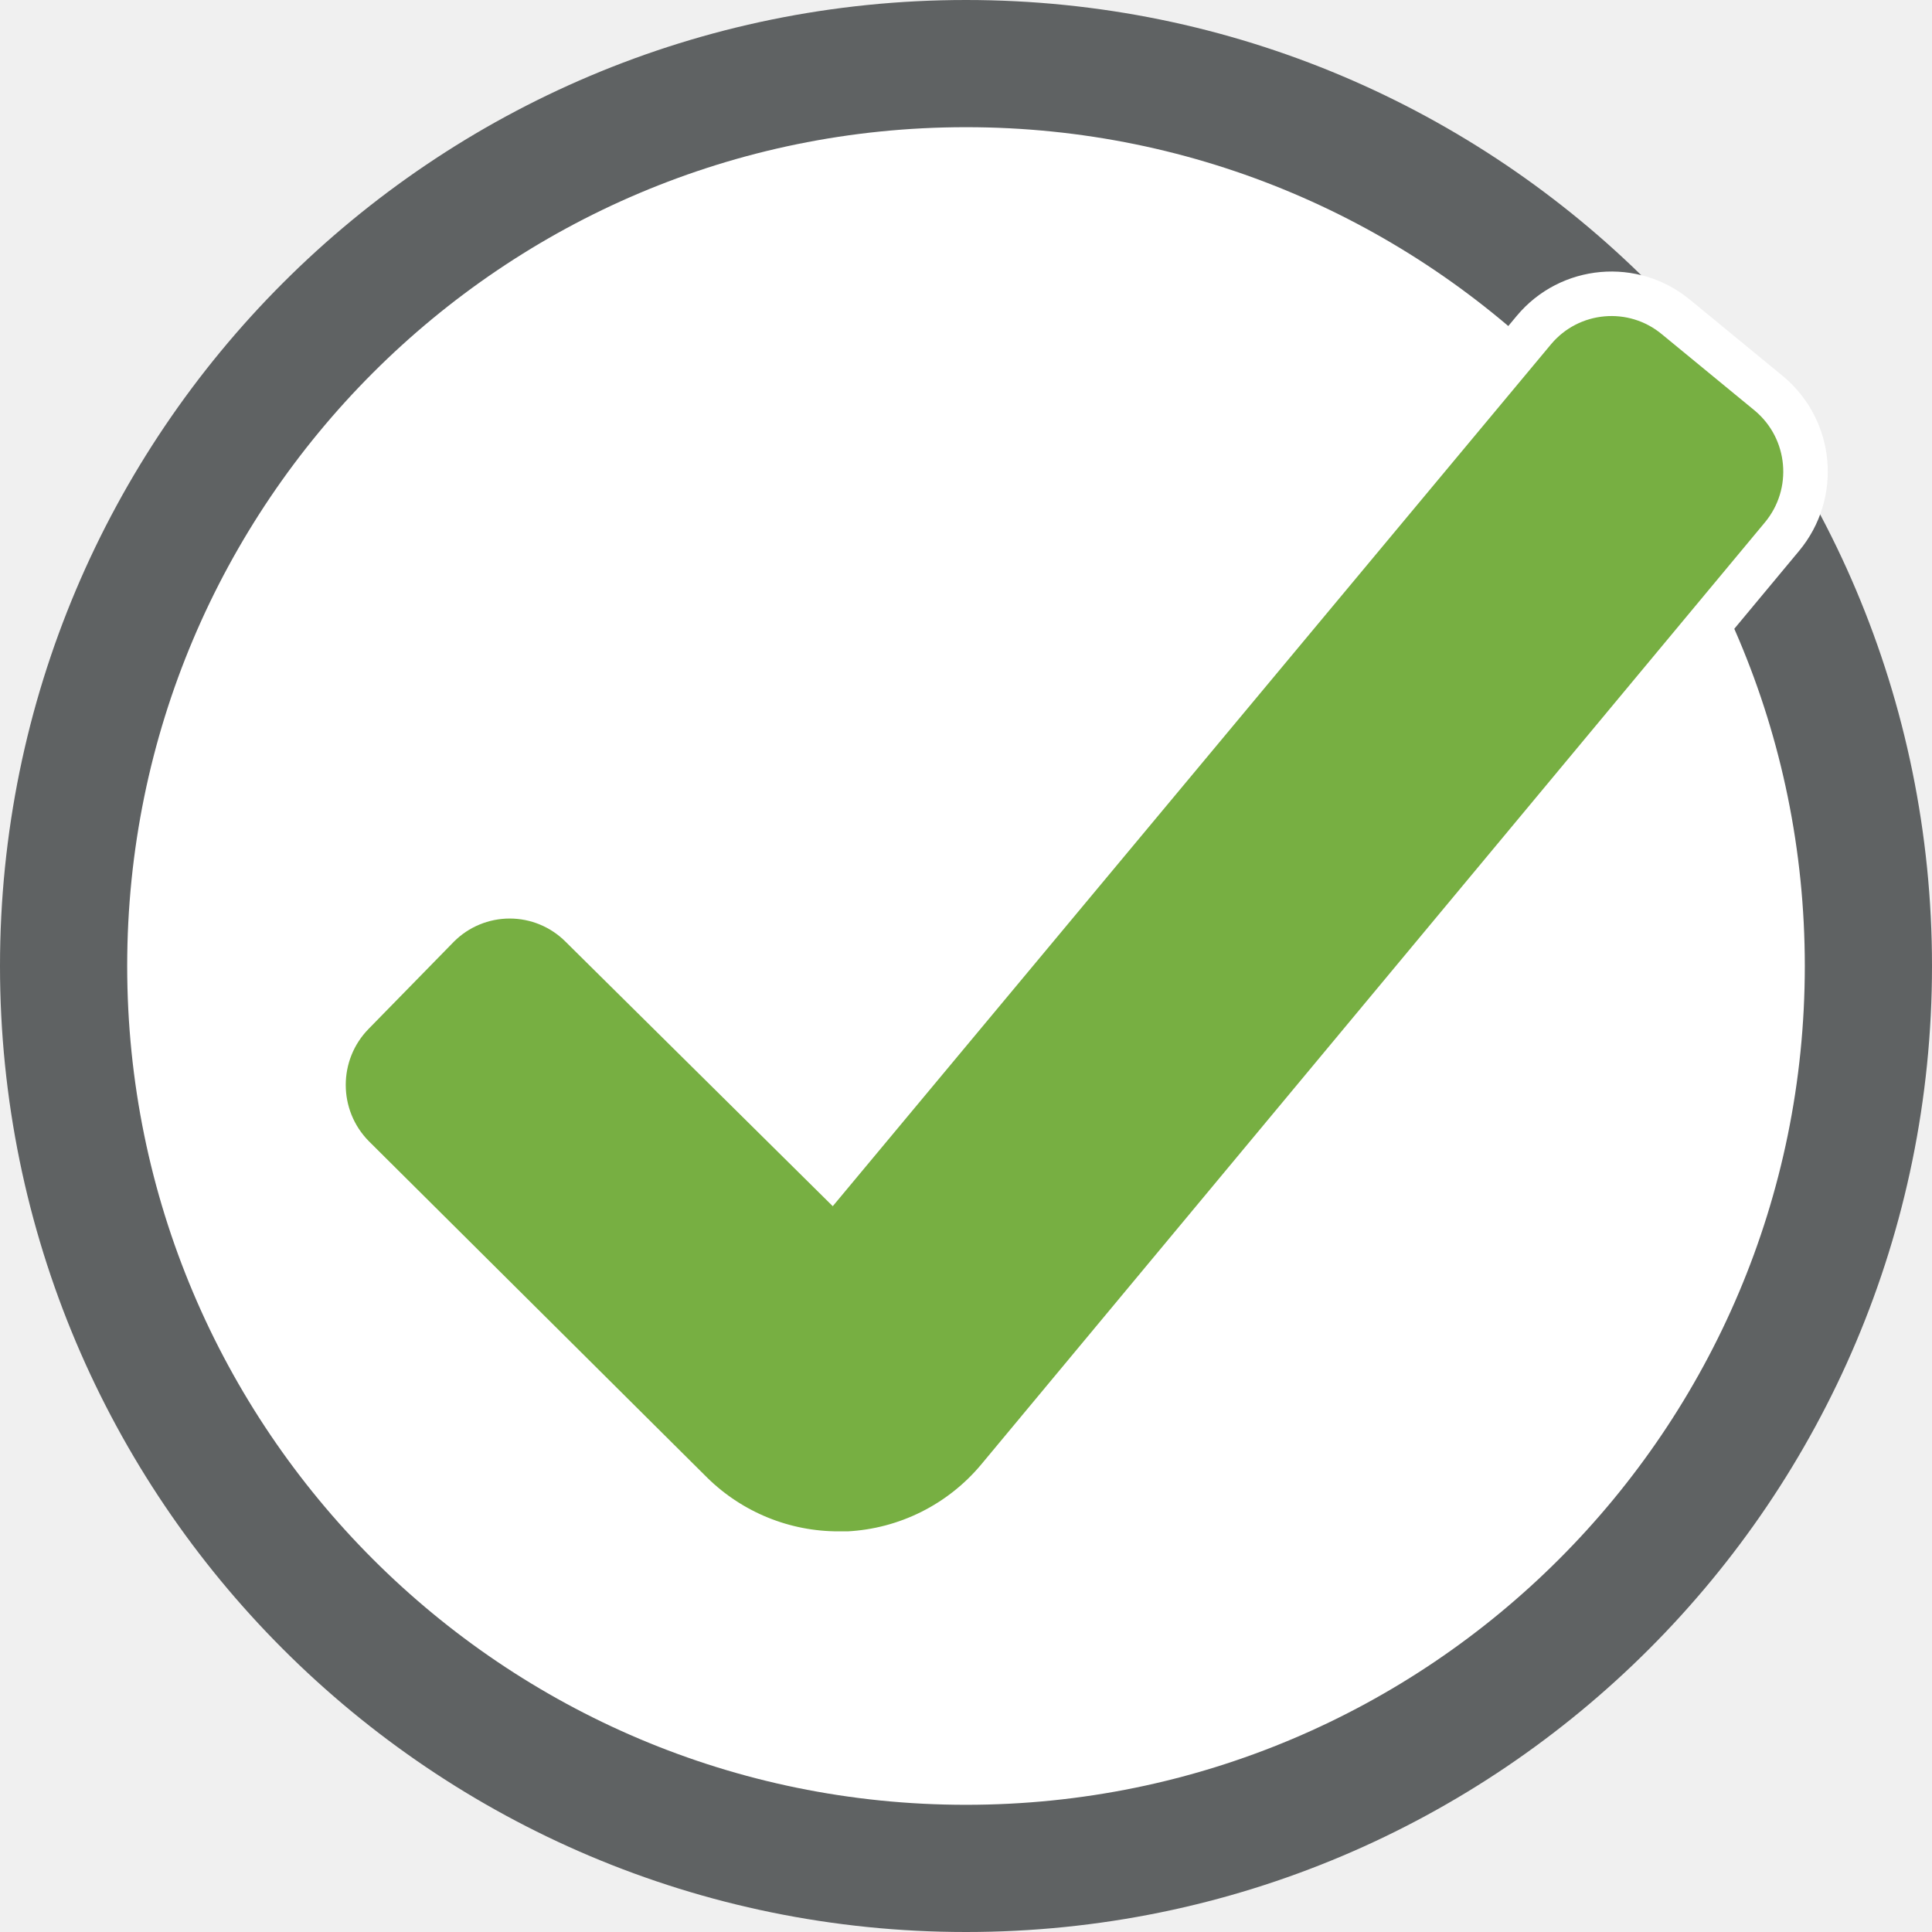
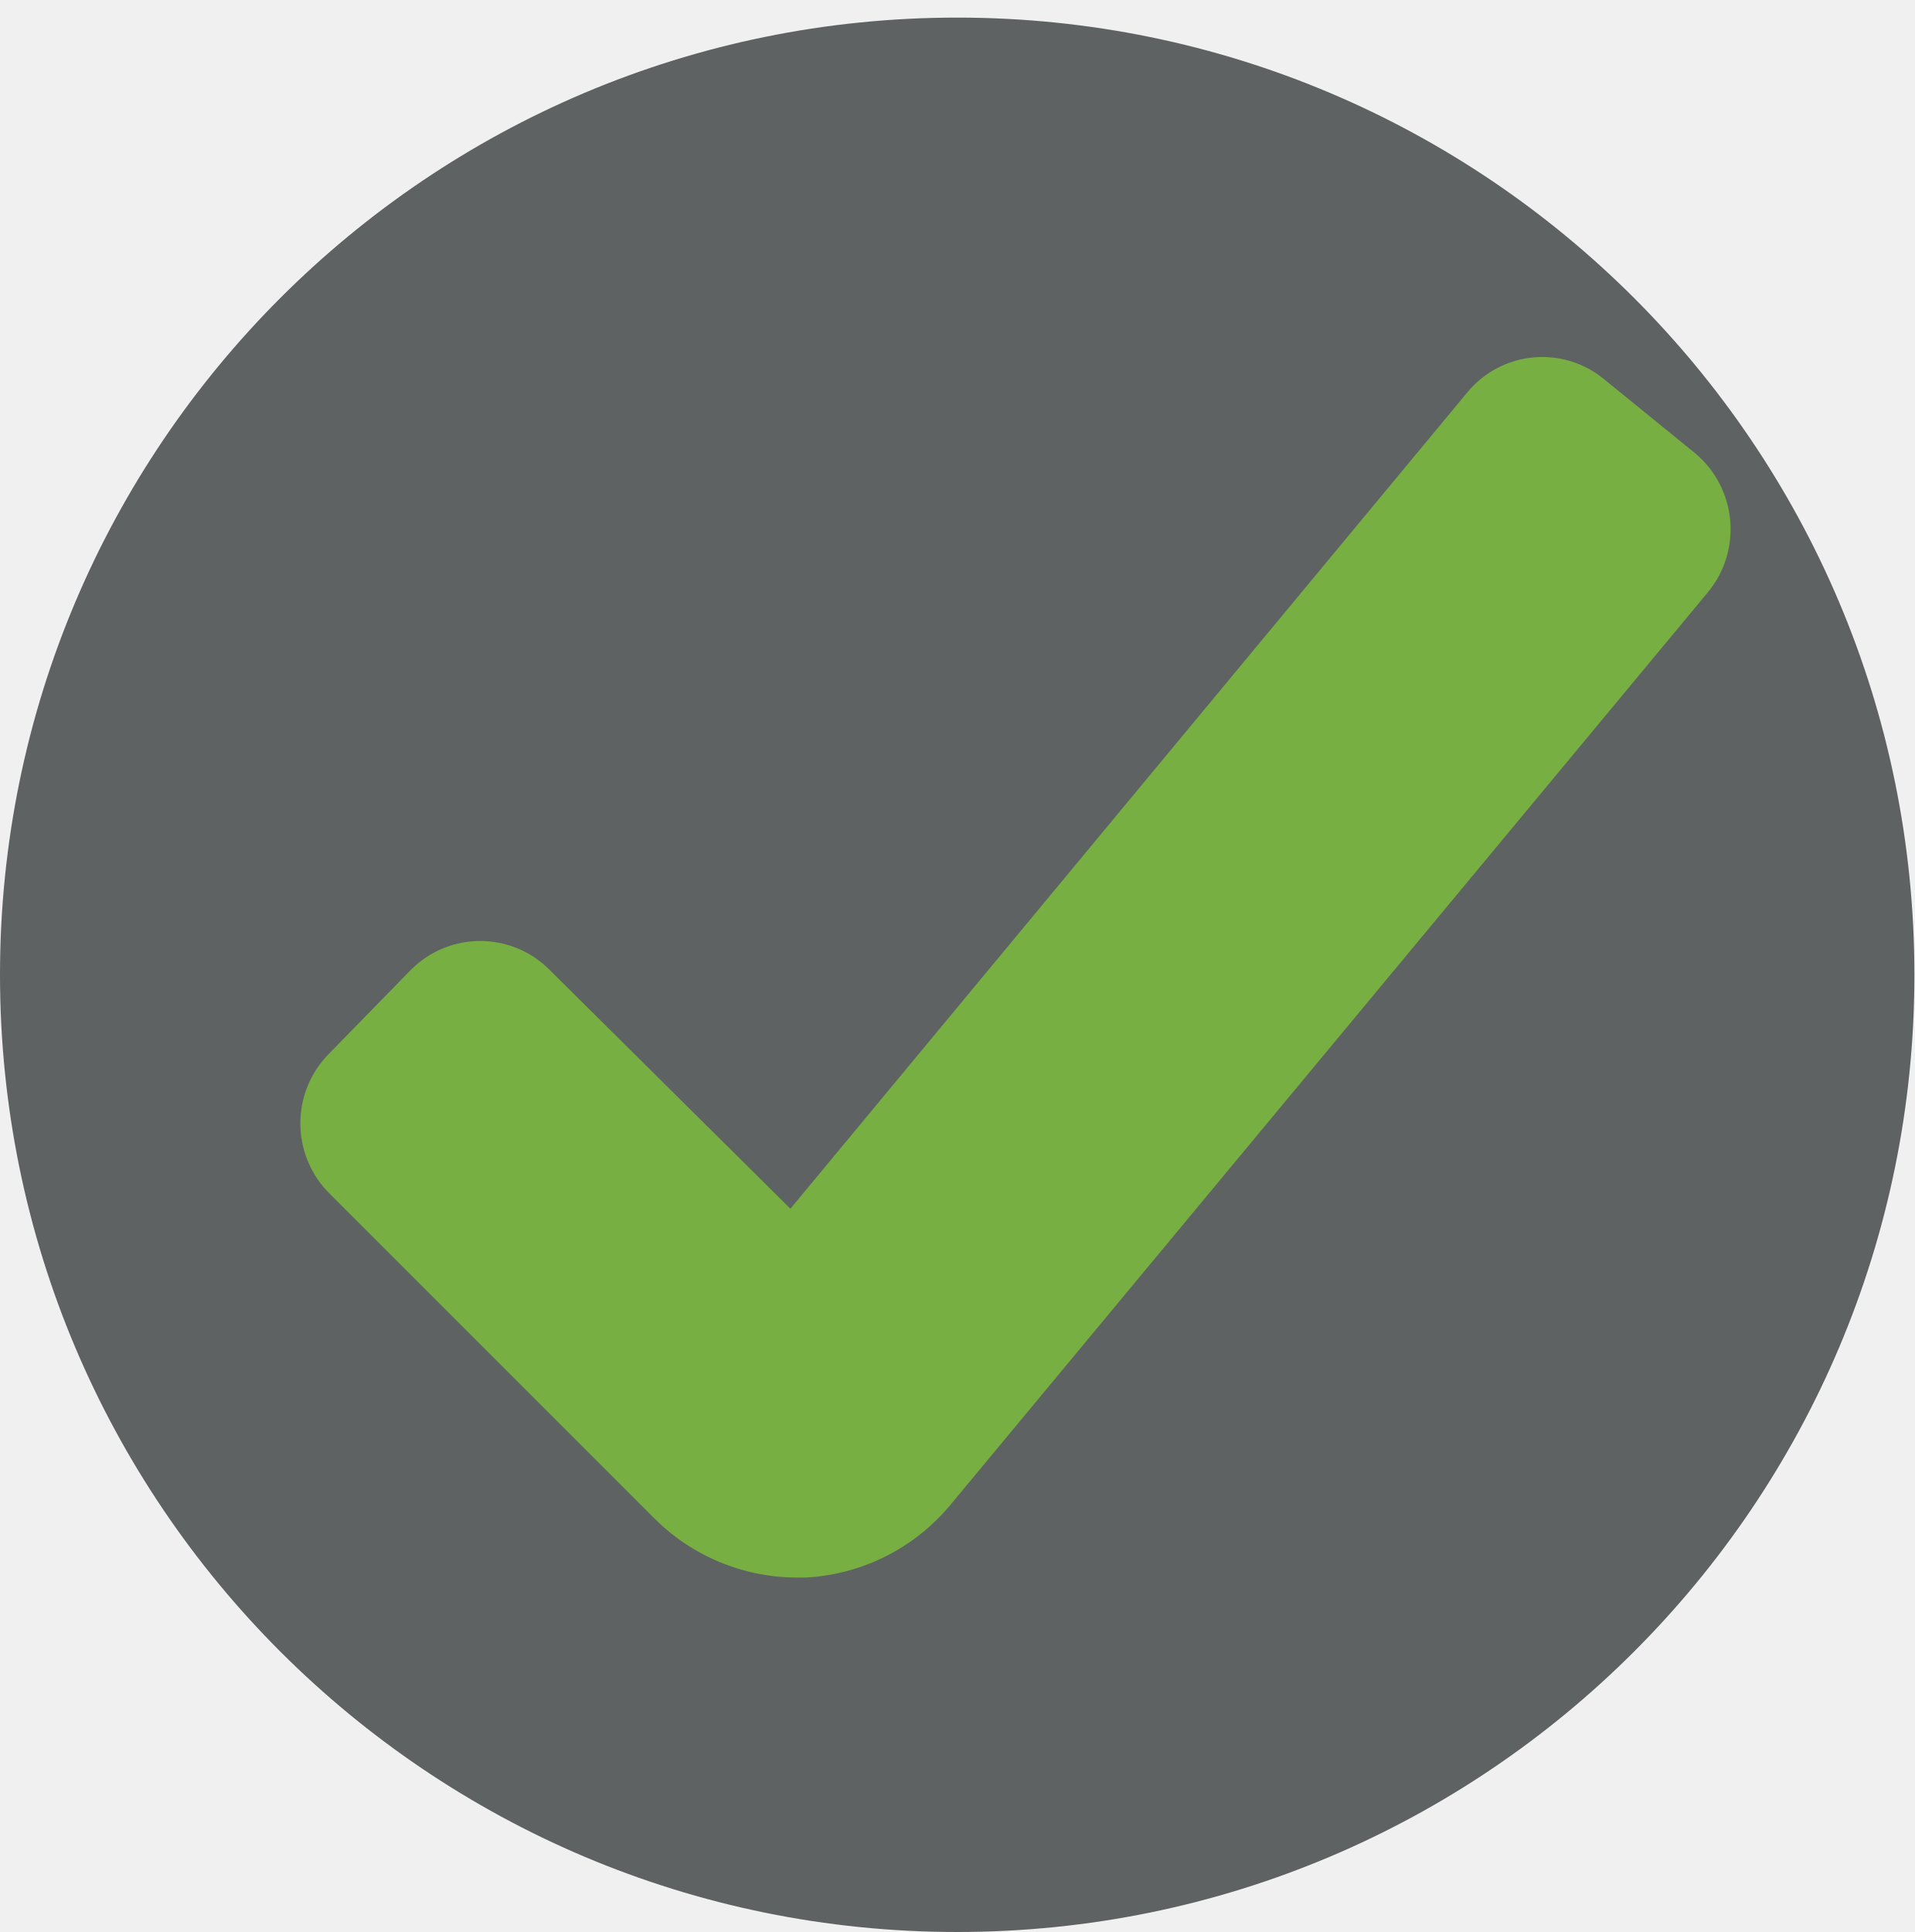
- <svg xmlns="http://www.w3.org/2000/svg" id="Layer_1" data-name="Layer 1" viewBox="0 0 30.38 30.38">
+ <svg xmlns="http://www.w3.org/2000/svg" id="Layer_1" data-name="Layer 1" viewBox="0 0 29.38 29.65">
  <defs>
-     <style>.cls-1{fill:#fff;stroke:#5f6263;stroke-linecap:round;stroke-width:2px;}.cls-1,.cls-2,.cls-3,.cls-4{stroke-miterlimit:10;}.cls-2{fill:#77af42;stroke:#fff;stroke-width:0.7px;}.cls-3,.cls-4{fill:none;stroke:#231f20;}.cls-4{stroke-width:1.7px;}</style>
+     <style>.cls-1{fill:#5f6263;stroke:#5f6263;stroke-linecap:round;}.cls-1,.cls-3,.cls-4{stroke-miterlimit:10;}.cls-2{fill:#77af42;}.cls-3,.cls-4{fill:none;stroke:#231f20;}.cls-4{stroke-width:1.7px;}</style>
  </defs>
-   <circle class="cls-1" cx="15.19" cy="15.19" r="14.19" />
-   <path class="cls-2" d="M15.69,28.3L10.36,23a1.61,1.61,0,0,1,0-2.26l1.34-1.37a1.59,1.59,0,0,1,2.25,0l3.93,3.89L28.93,10a1.59,1.59,0,0,1,2.24-.2L32.63,11a1.6,1.6,0,0,1,.2,2.25L20.51,28.06a3.29,3.29,0,0,1-2.36,1.18H18A3.29,3.29,0,0,1,15.69,28.3Z" transform="translate(-4.81 -4.81)" />
-   <line class="cls-3" x1="12.27" y1="1.3" x2="12.27" y2="1.3" />
-   <line class="cls-4" x1="16.74" y1="1.08" x2="16.74" y2="1.08" />
-   <line class="cls-4" x1="22.44" y1="2.99" x2="22.44" y2="2.99" />
+   <circle class="cls-1" cx="14.69" cy="14.96" r="14.19" />
+   <path class="cls-2" d="M15.36,28.35l-5-5a1.52,1.52,0,0,1,0-2.14l1.26-1.29a1.5,1.5,0,0,1,2.12,0l3.7,3.67L27.83,11.06a1.49,1.49,0,0,1,2.11-.19L31.33,12a1.52,1.52,0,0,1,.19,2.13l-11.62,14a3.1,3.1,0,0,1-2.22,1.12H17.53A3.1,3.1,0,0,1,15.36,28.35Z" transform="translate(-5.31 -5.04)" />
+   <line class="cls-3" x1="11.77" y1="1.07" x2="11.77" y2="1.07" />
+   <line class="cls-4" x1="16.24" y1="0.85" x2="16.24" y2="0.85" />
+   <line class="cls-4" x1="21.94" y1="2.76" x2="21.94" y2="2.76" />
</svg>
